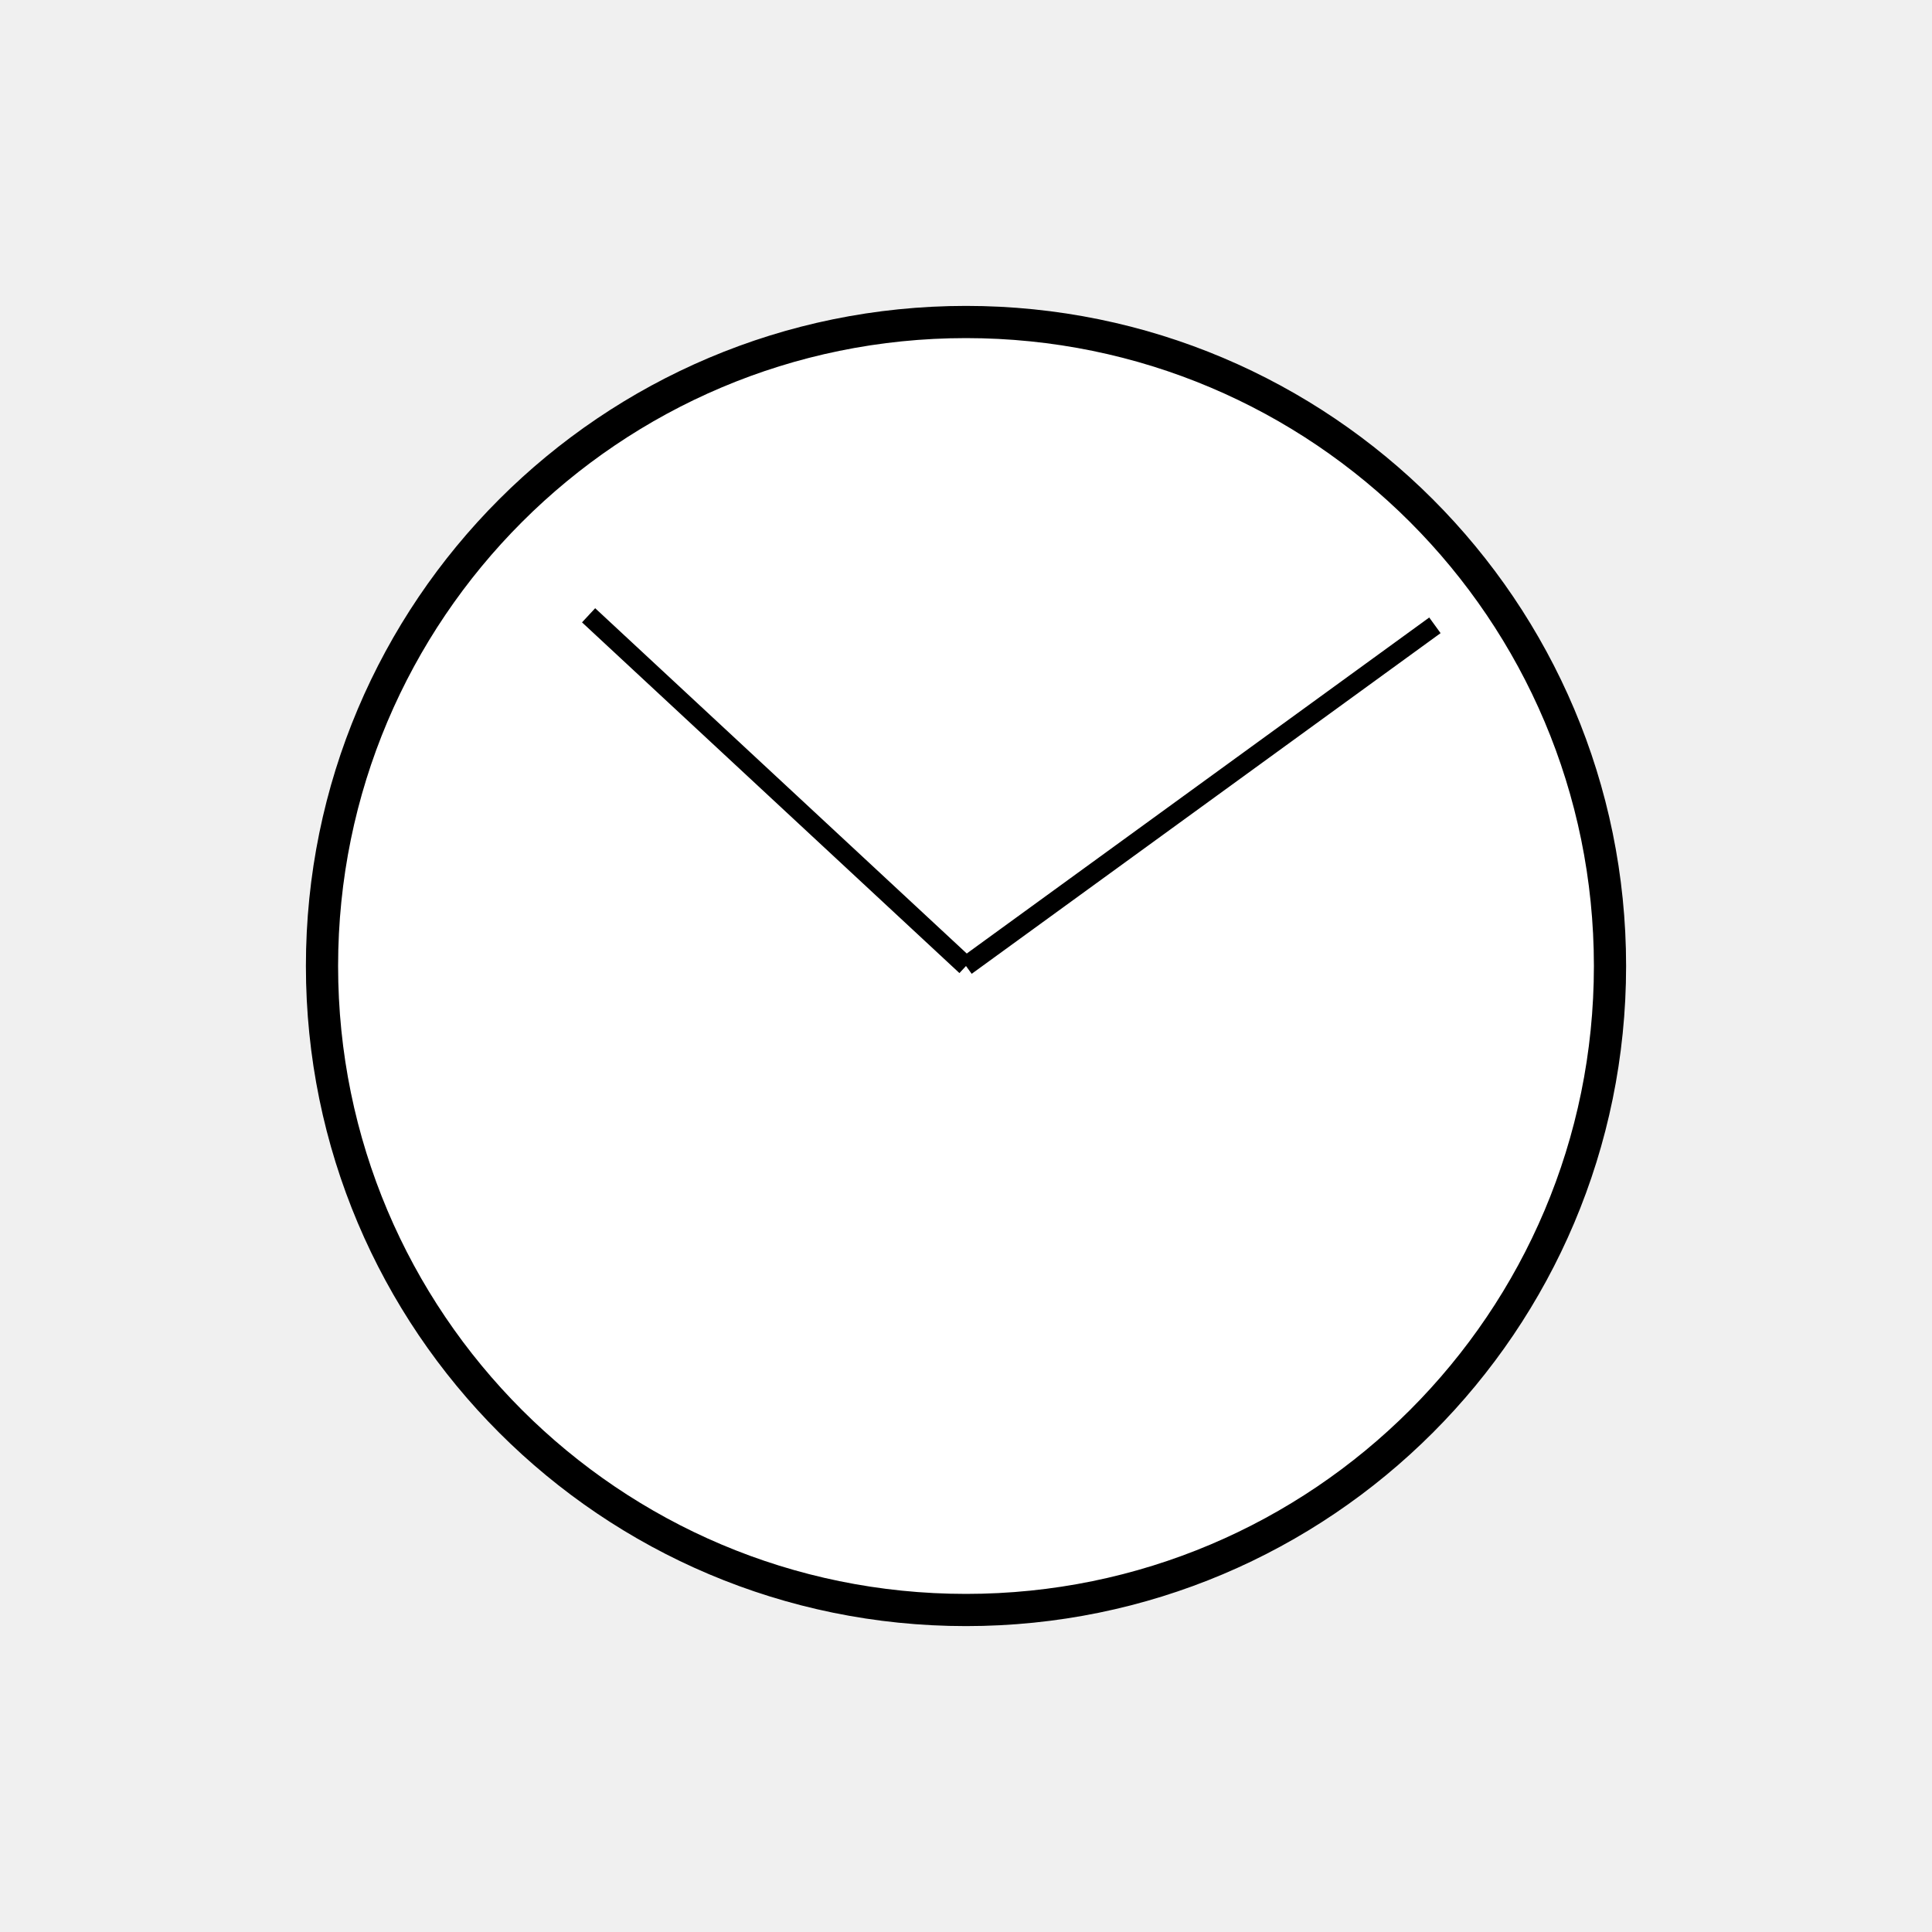
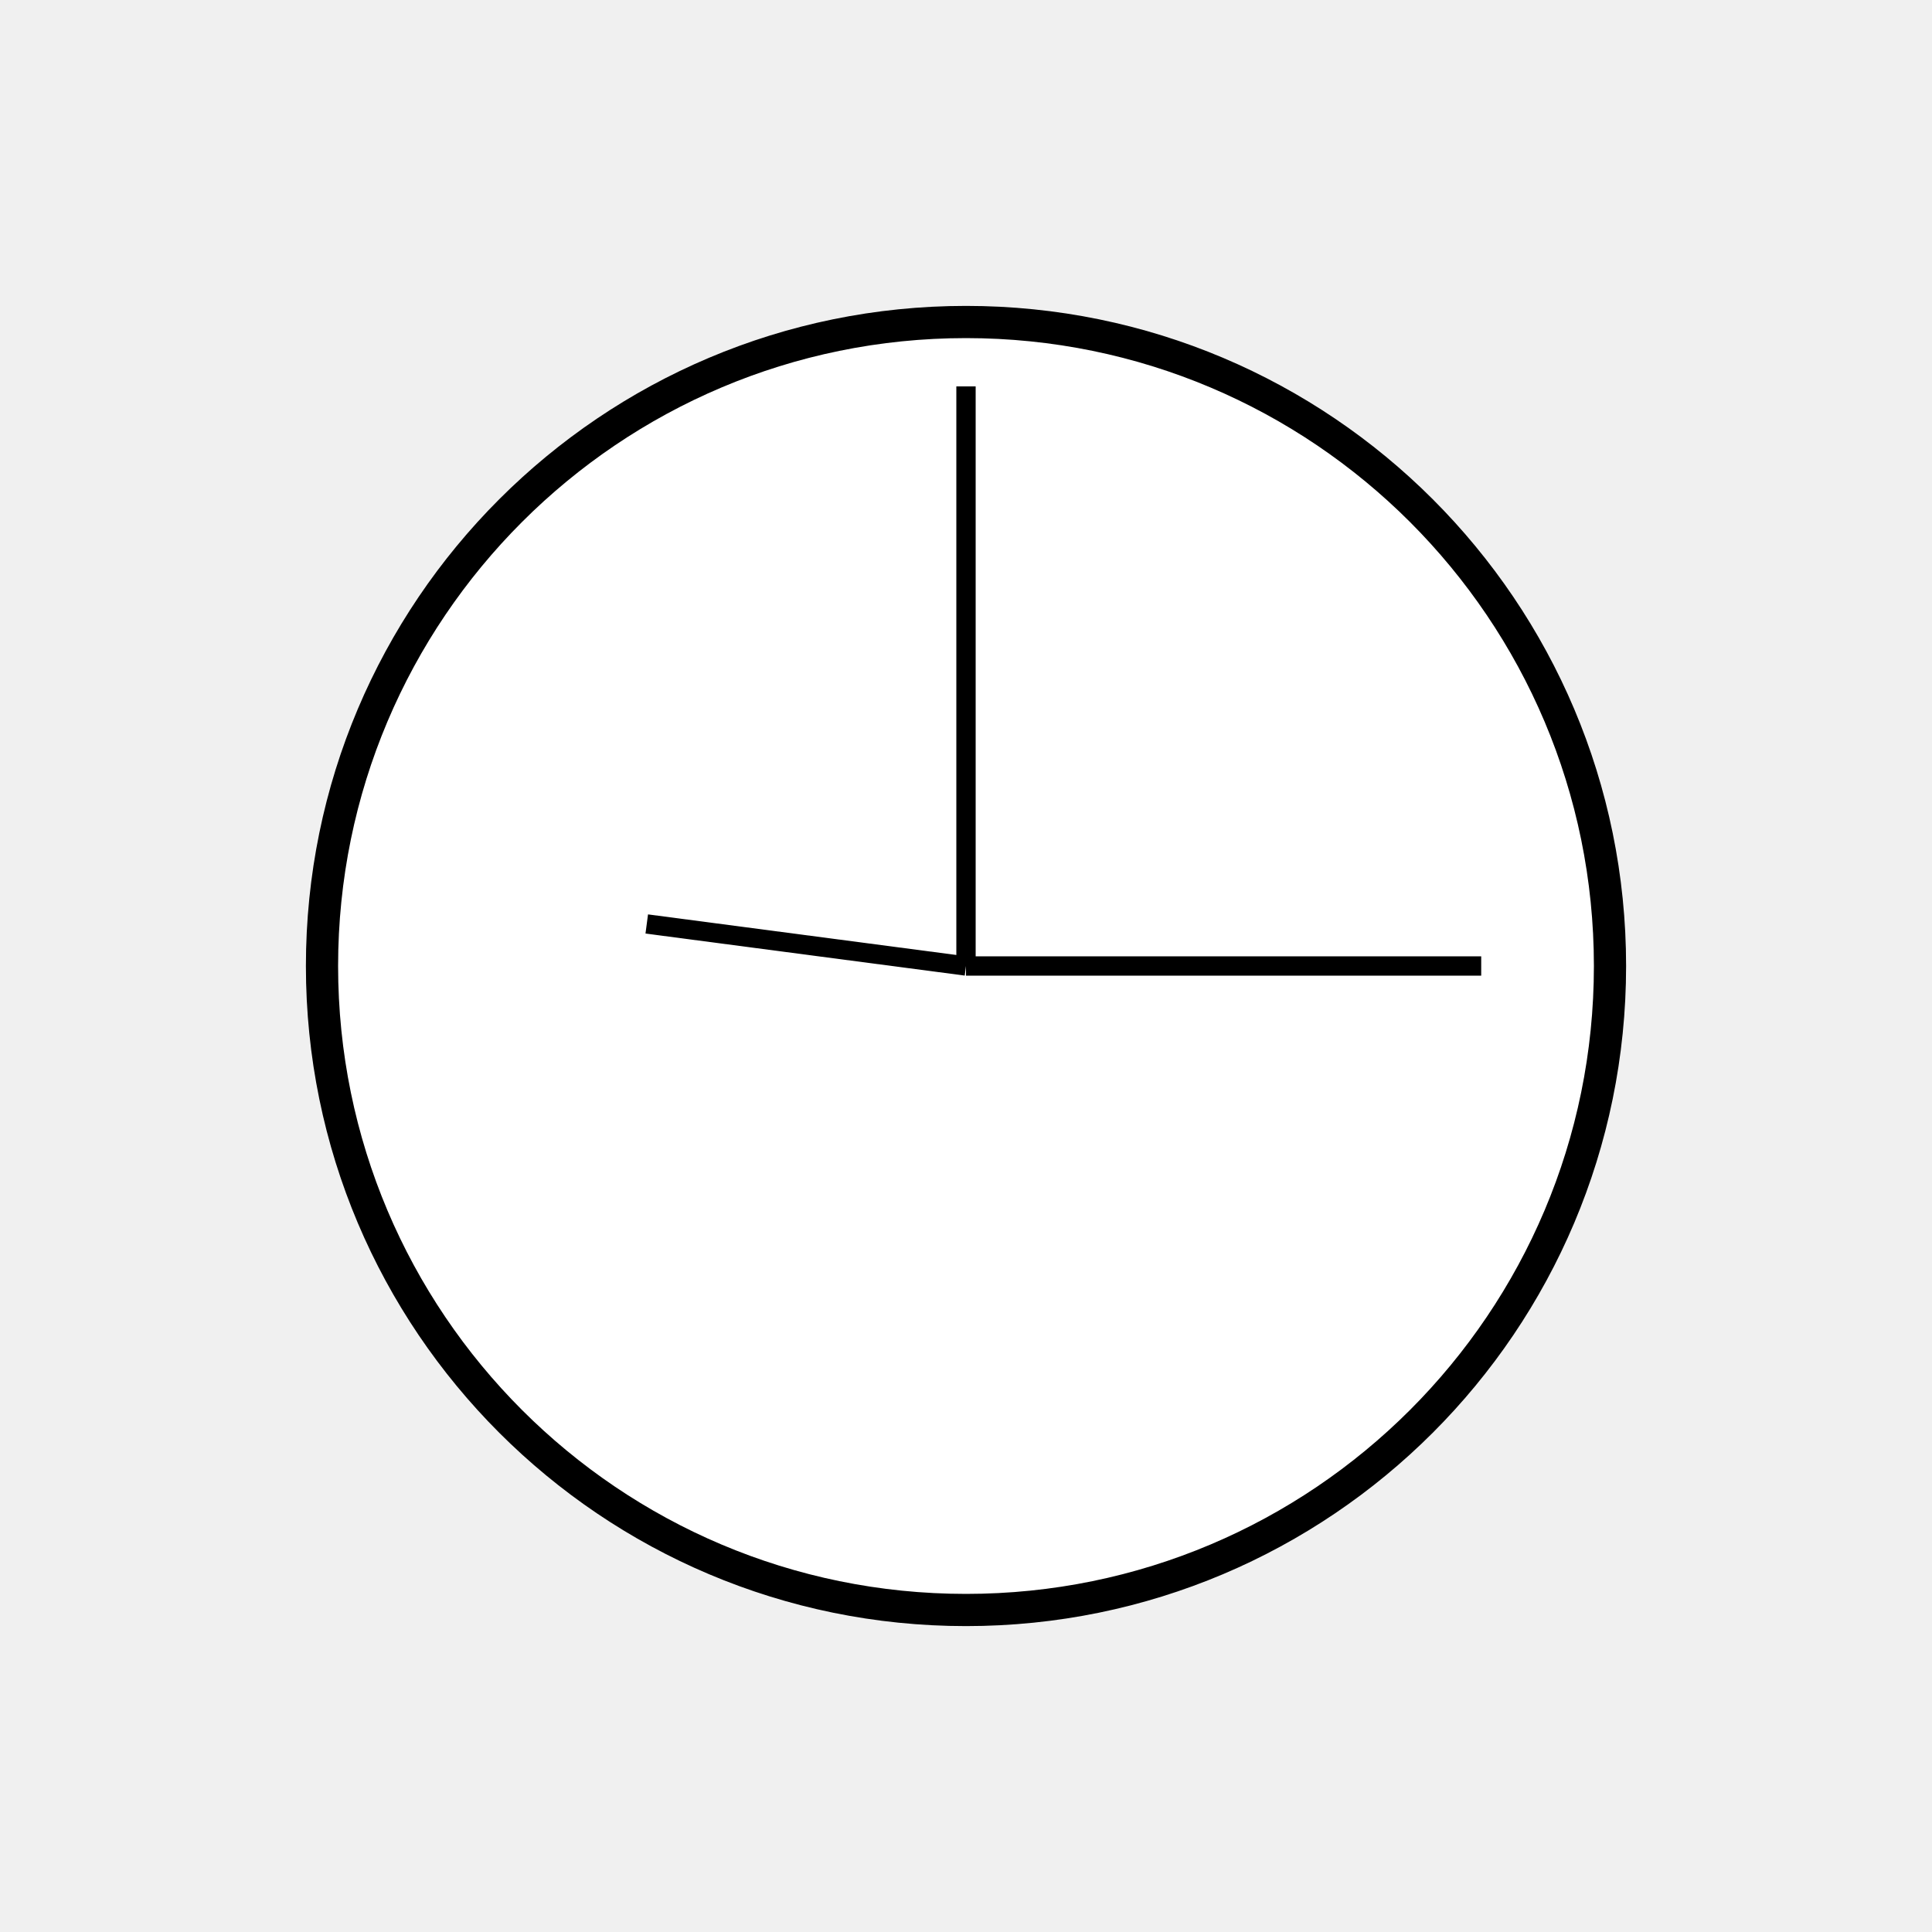
<svg xmlns="http://www.w3.org/2000/svg" width="100%" height="100%" viewBox="0 0 300 300" version="2.0">
  <circle cx="150" cy="150" r="100" style="fill:#fff;stroke:#000;stroke-width:5px;" />
-   <line x1="150" y1="150" x2="222.812" y2="97.099" style="fill:none;stroke:#000;stroke-width:3px;" />
-   <line x1="150" y1="150" x2="91.397" y2="95.542" style="fill:none;stroke:#000;stroke-width:3px;" />
+   <line x1="150" y1="150" x2="150.000" y2="60.000" style="fill:none;stroke:#000;stroke-width:3px;" />
+   <line x1="150" y1="150" x2="230.000" y2="150.000" style="fill:none;stroke:#000;stroke-width:3px;" />
+   <line x1="150" y1="150" x2="100.428" y2="143.474" style="fill:none;stroke:#000;stroke-width:3px;" />
</svg>
